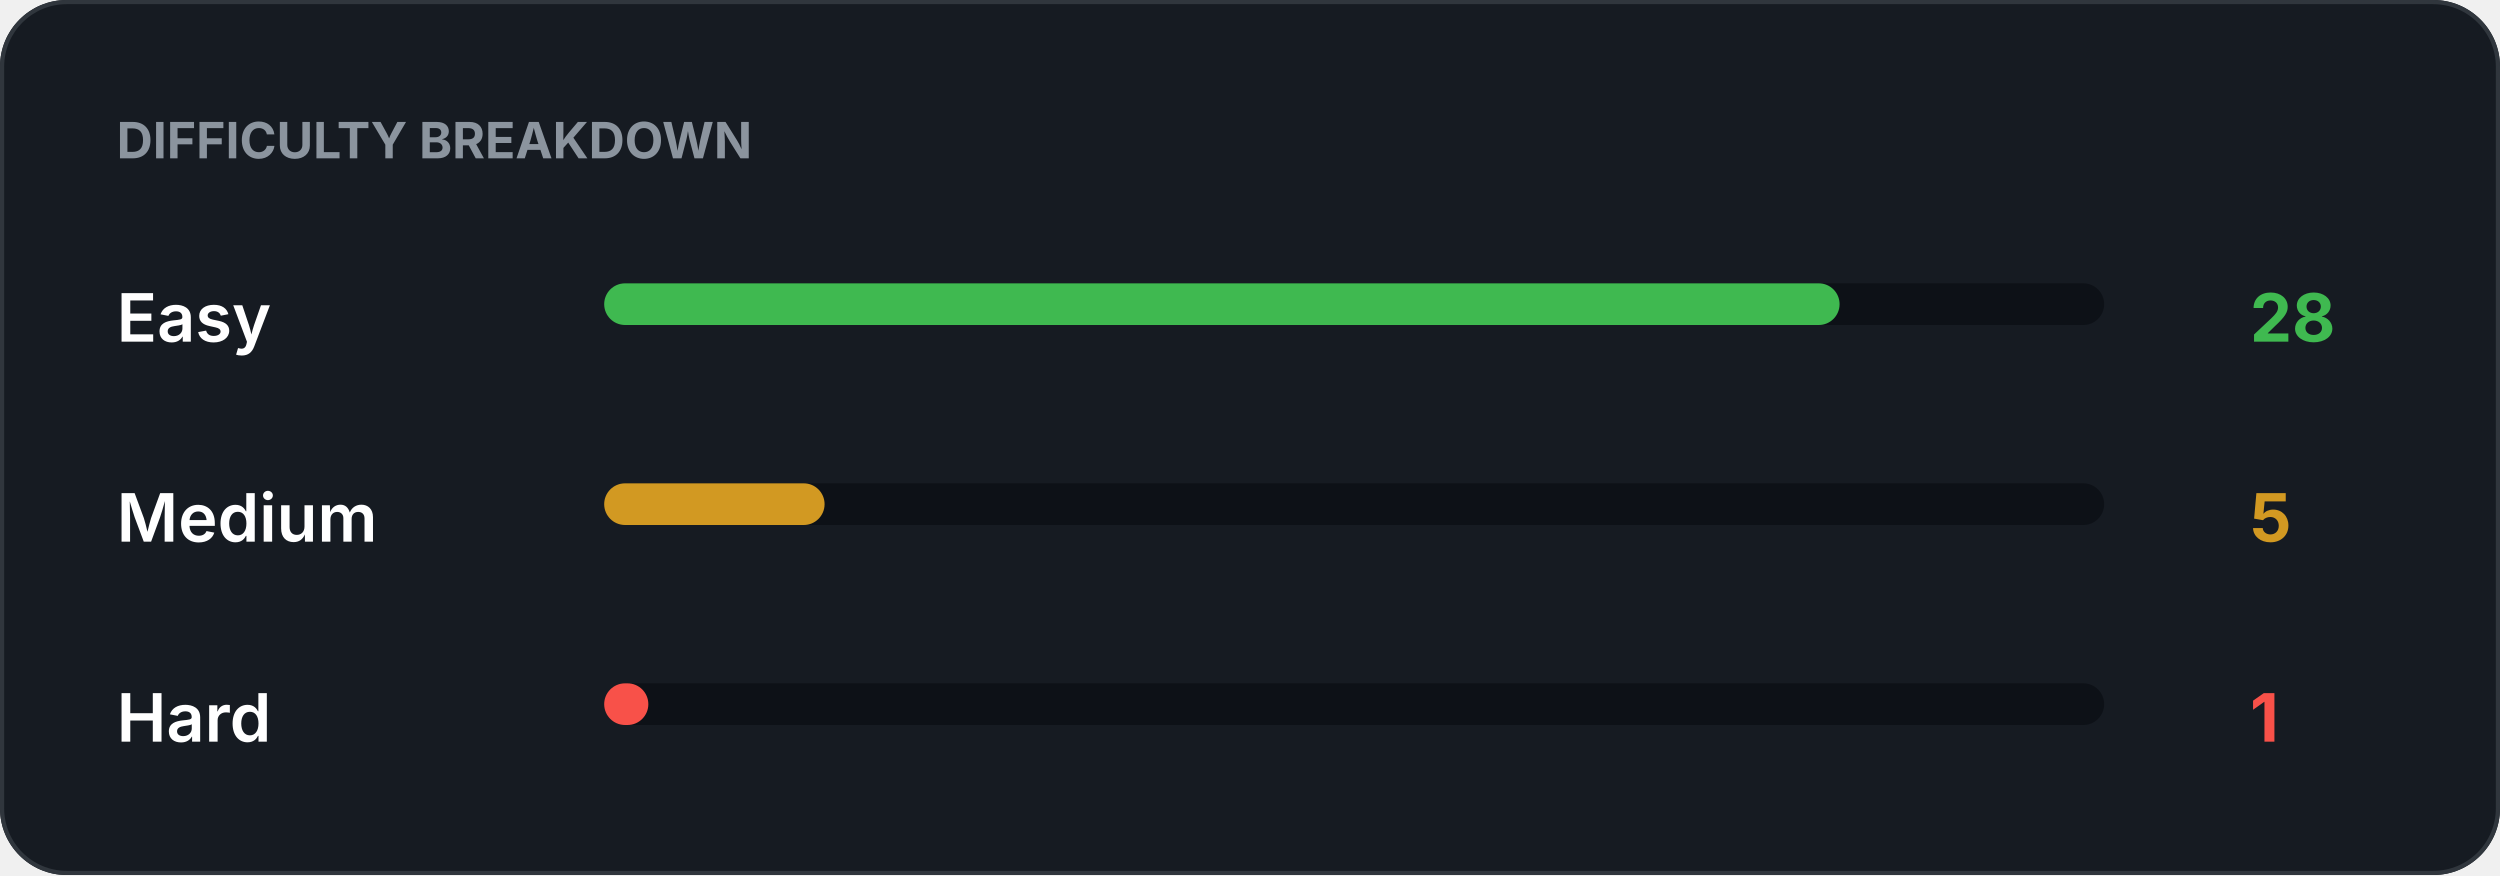
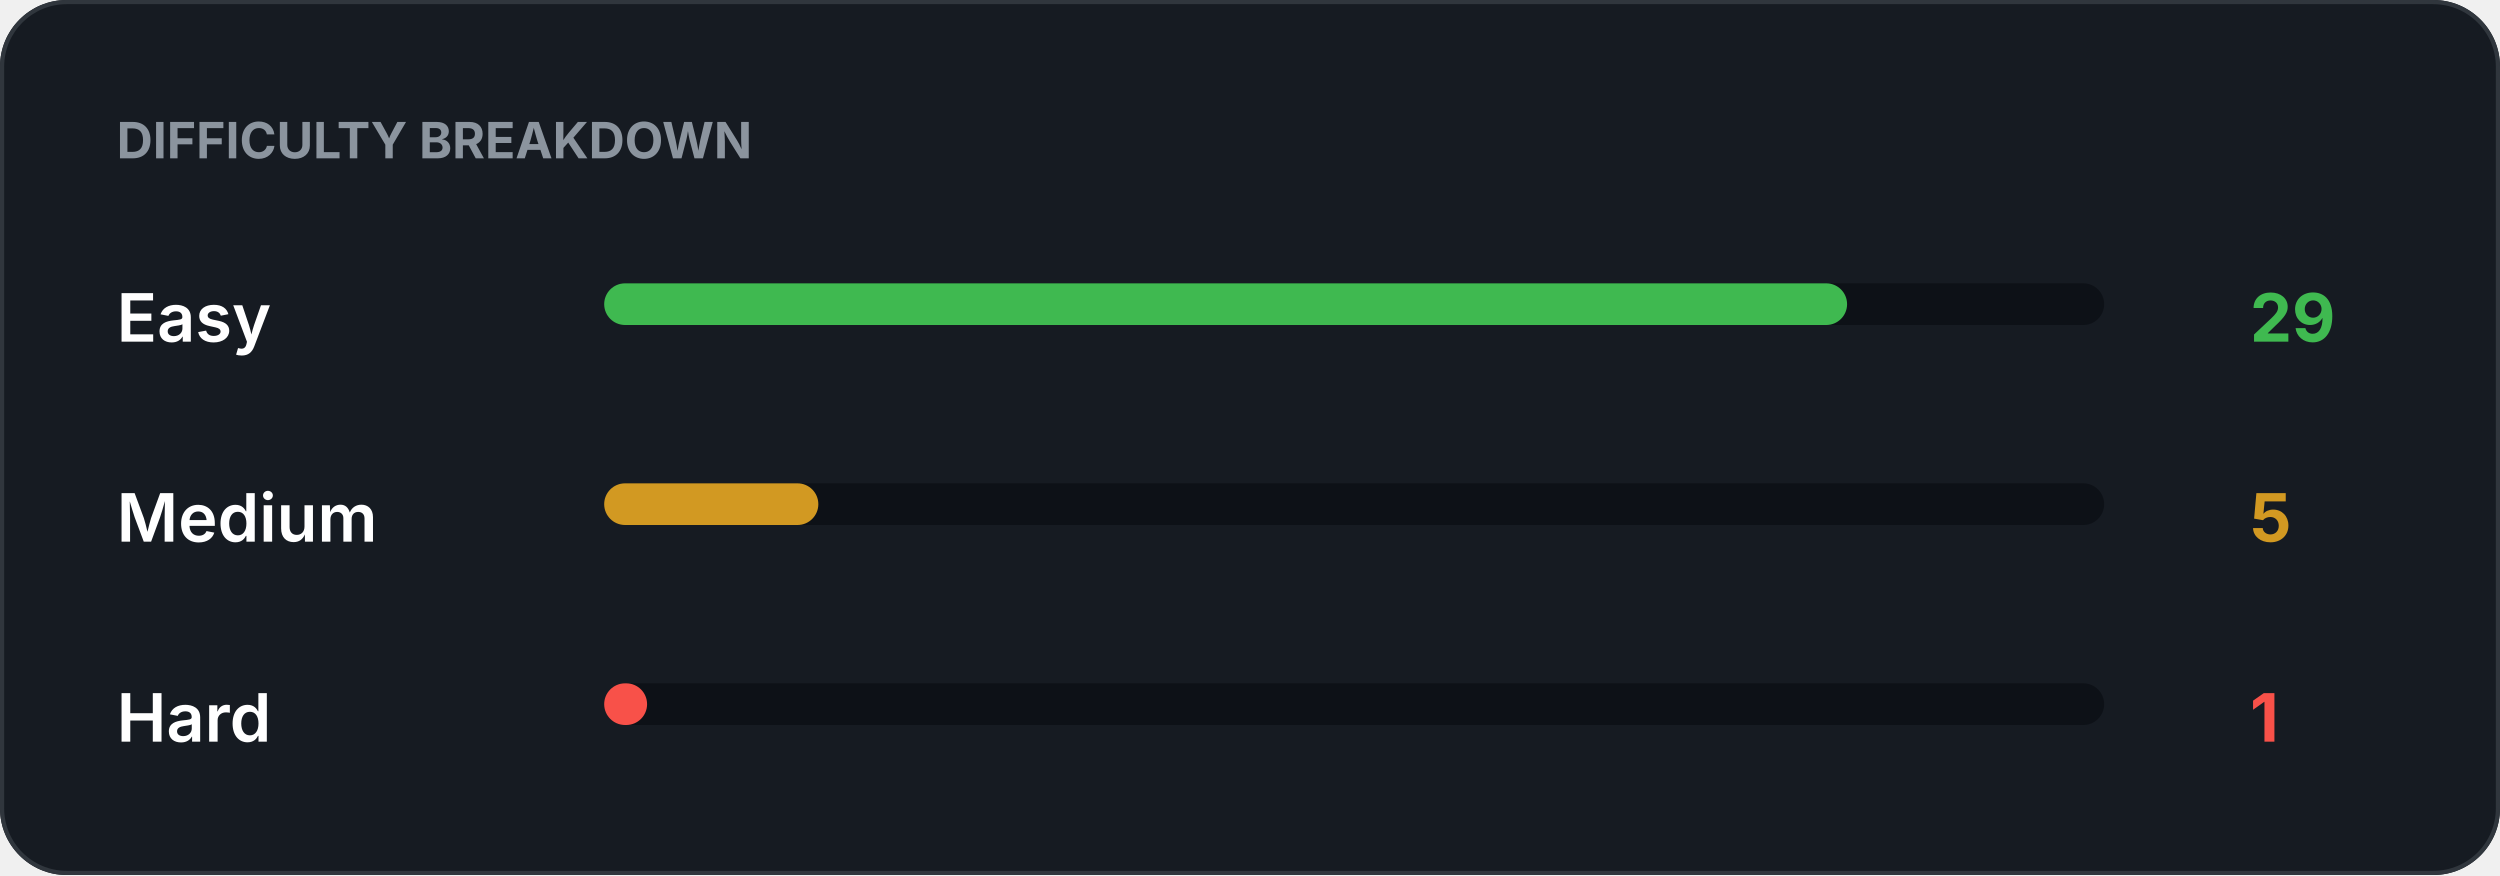
<svg xmlns="http://www.w3.org/2000/svg" width="600" height="210" viewBox="0 0 600 210">
  <rect width="100%" height="100%" rx="16" fill="#161B22" />
  <rect x="0.5" y="0.5" width="599" height="209" rx="15.5" fill="none" stroke="#30363D" />
  <text x="28" y="38" fill="#8B949E" font-family="-apple-system,BlinkMacSystemFont,Segoe UI,sans-serif" font-size="12" font-weight="700">DIFFICULTY BREAKDOWN</text>
  <text x="28" y="82" fill="#FFFFFF" font-family="-apple-system,BlinkMacSystemFont,Segoe UI,sans-serif" font-size="16" font-weight="600">Easy</text>
-   <text x="540" y="82" fill="#3FB950" font-family="-apple-system,BlinkMacSystemFont,Segoe UI,sans-serif" font-size="16" font-weight="700">28</text>
+   <text x="540" y="82" fill="#3FB950" font-family="-apple-system,BlinkMacSystemFont,Segoe UI,sans-serif" font-size="16" font-weight="700">29</text>
  <rect x="145" y="68" width="360" height="10" rx="5" fill="#0D1117" />
-   <rect x="145" y="68" width="296.5" height="10" rx="5" fill="#3FB950" />
+   <rect x="145" y="68" width="298.3" height="10" rx="5" fill="#3FB950" />
  <text x="28" y="130" fill="#FFFFFF" font-family="-apple-system,BlinkMacSystemFont,Segoe UI,sans-serif" font-size="16" font-weight="600">Medium</text>
  <text x="540" y="130" fill="#D29922" font-family="-apple-system,BlinkMacSystemFont,Segoe UI,sans-serif" font-size="16" font-weight="700">5</text>
  <rect x="145" y="116" width="360" height="10" rx="5" fill="#0D1117" />
-   <rect x="145" y="116" width="52.9" height="10" rx="5" fill="#D29922" />
+   <rect x="145" y="116" width="51.4" height="10" rx="5" fill="#D29922" />
  <text x="28" y="178" fill="#FFFFFF" font-family="-apple-system,BlinkMacSystemFont,Segoe UI,sans-serif" font-size="16" font-weight="600">Hard</text>
  <text x="540" y="178" fill="#F85149" font-family="-apple-system,BlinkMacSystemFont,Segoe UI,sans-serif" font-size="16" font-weight="700">1</text>
  <rect x="145" y="164" width="360" height="10" rx="5" fill="#0D1117" />
-   <rect x="145" y="164" width="10.6" height="10" rx="5" fill="#F85149" />
+   <rect x="145" y="164" width="10.3" height="10" rx="5" fill="#F85149" />
</svg>
